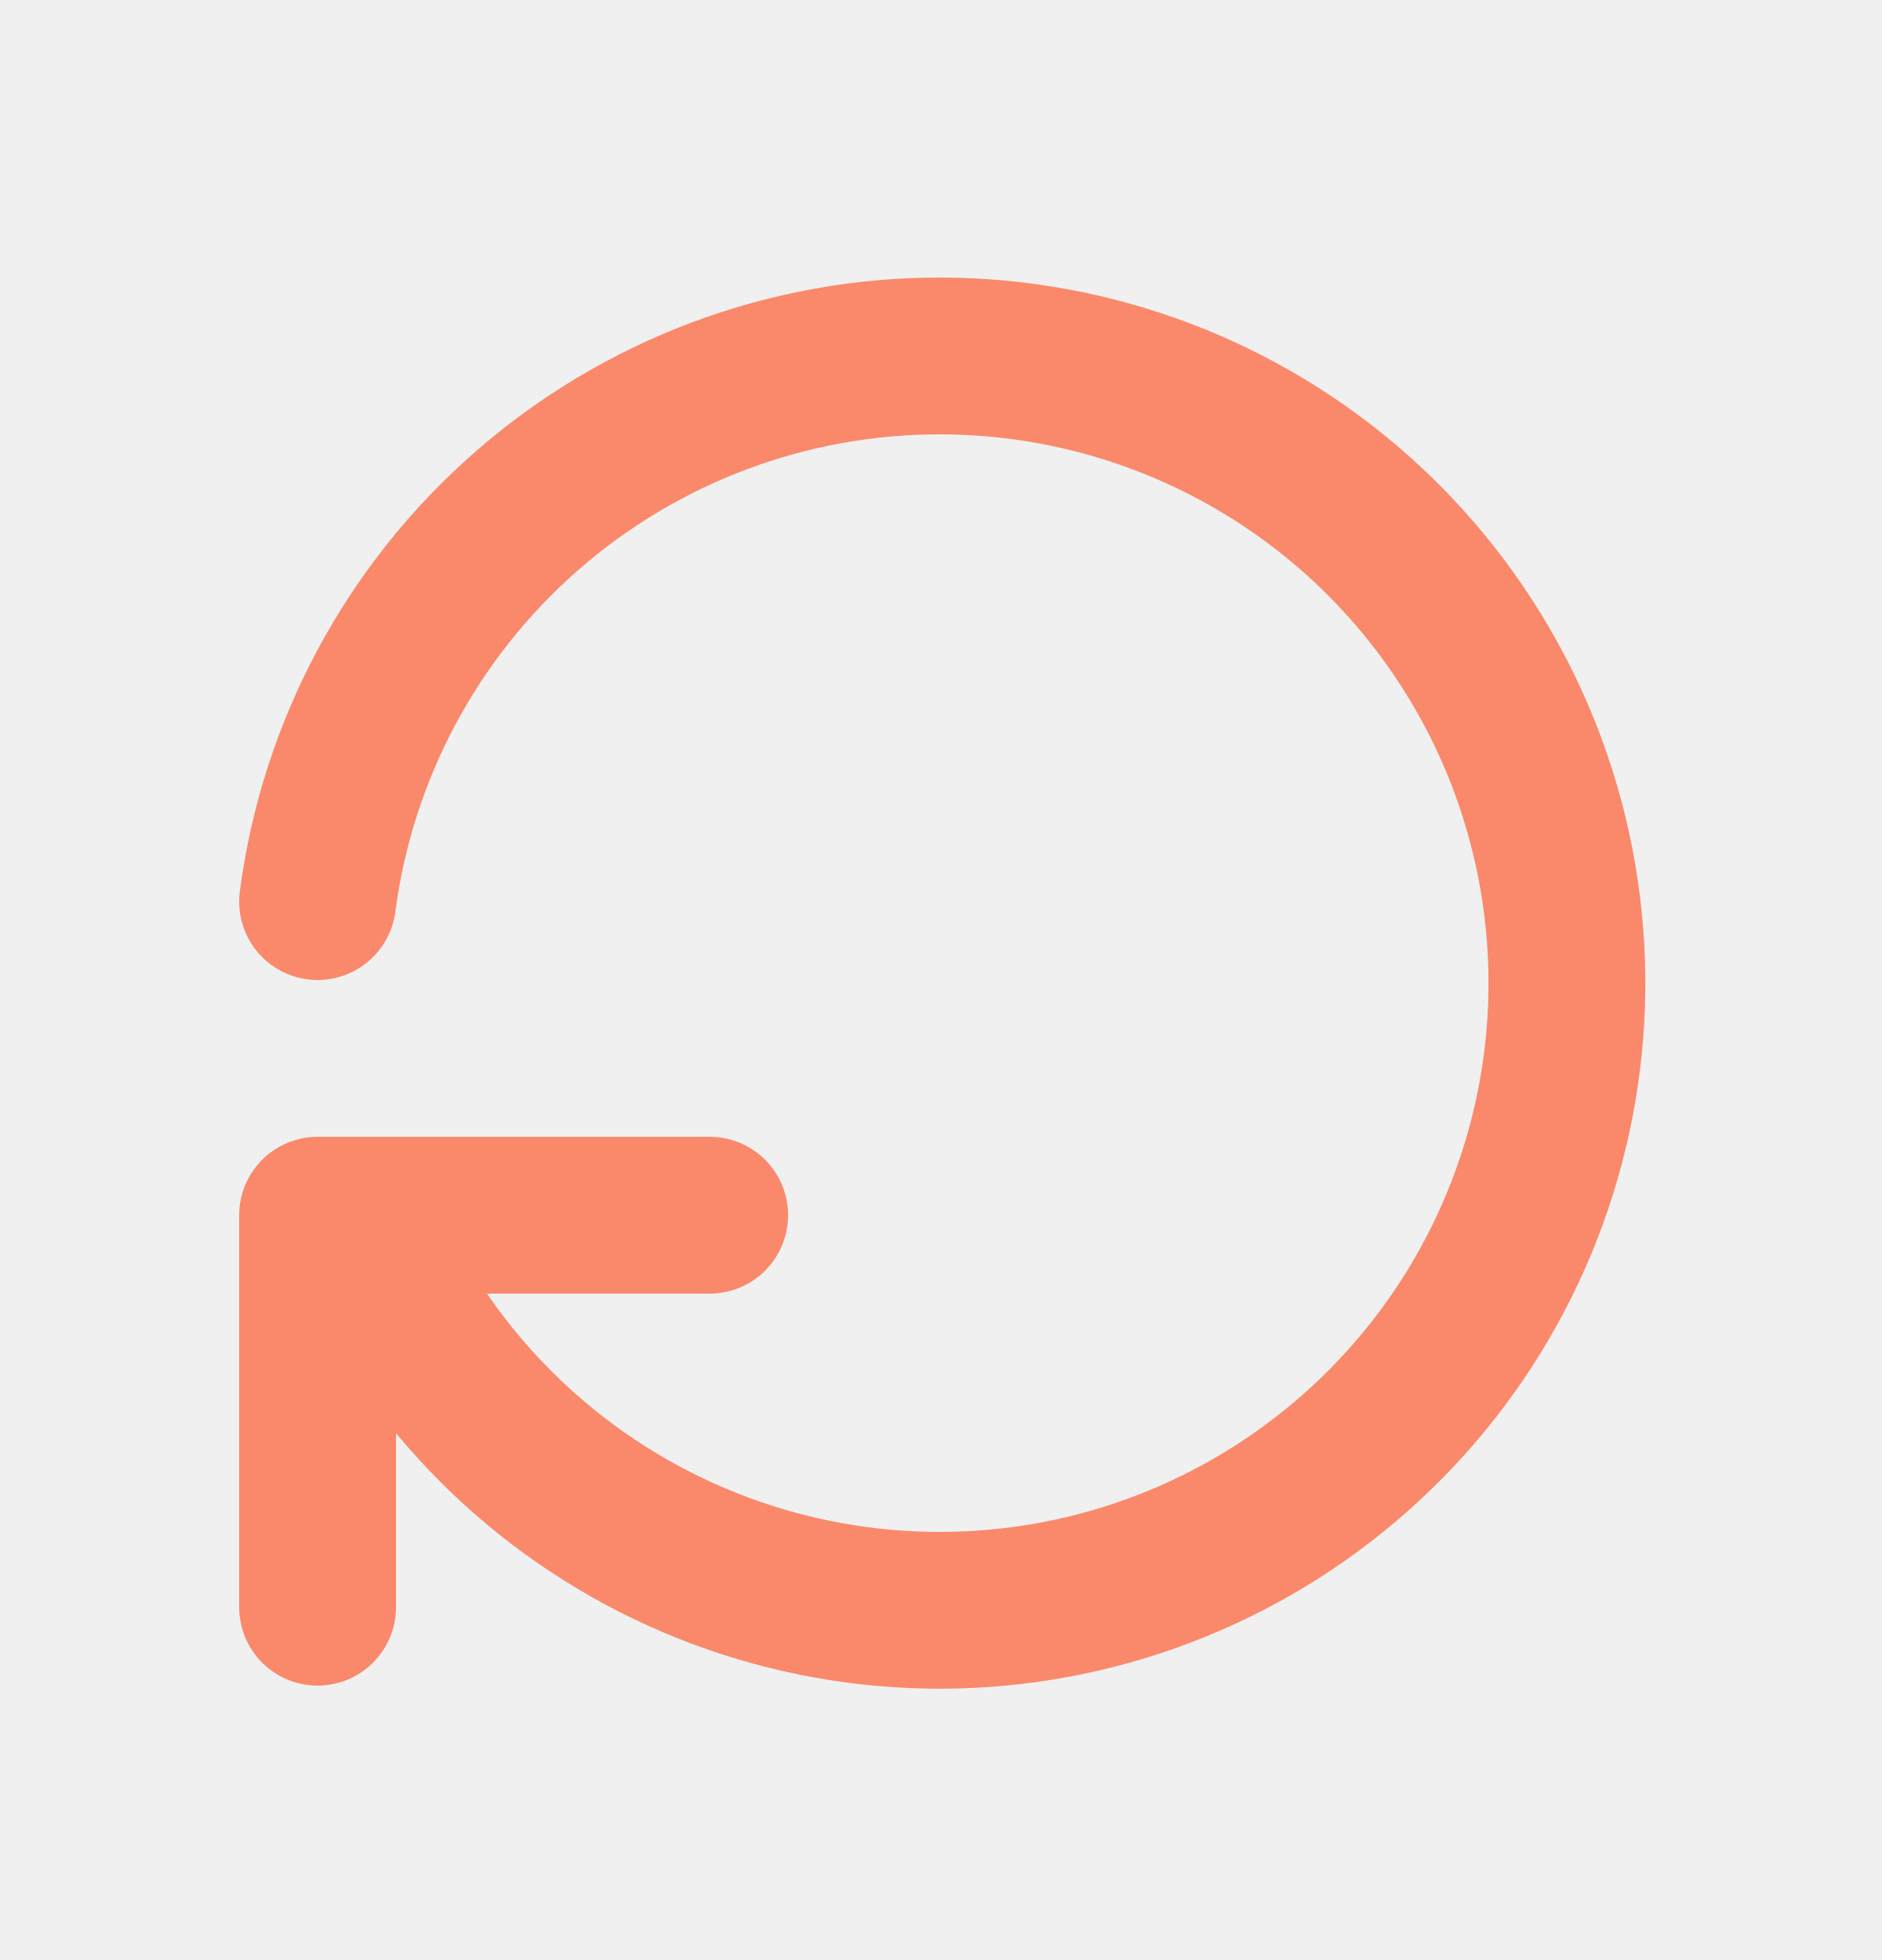
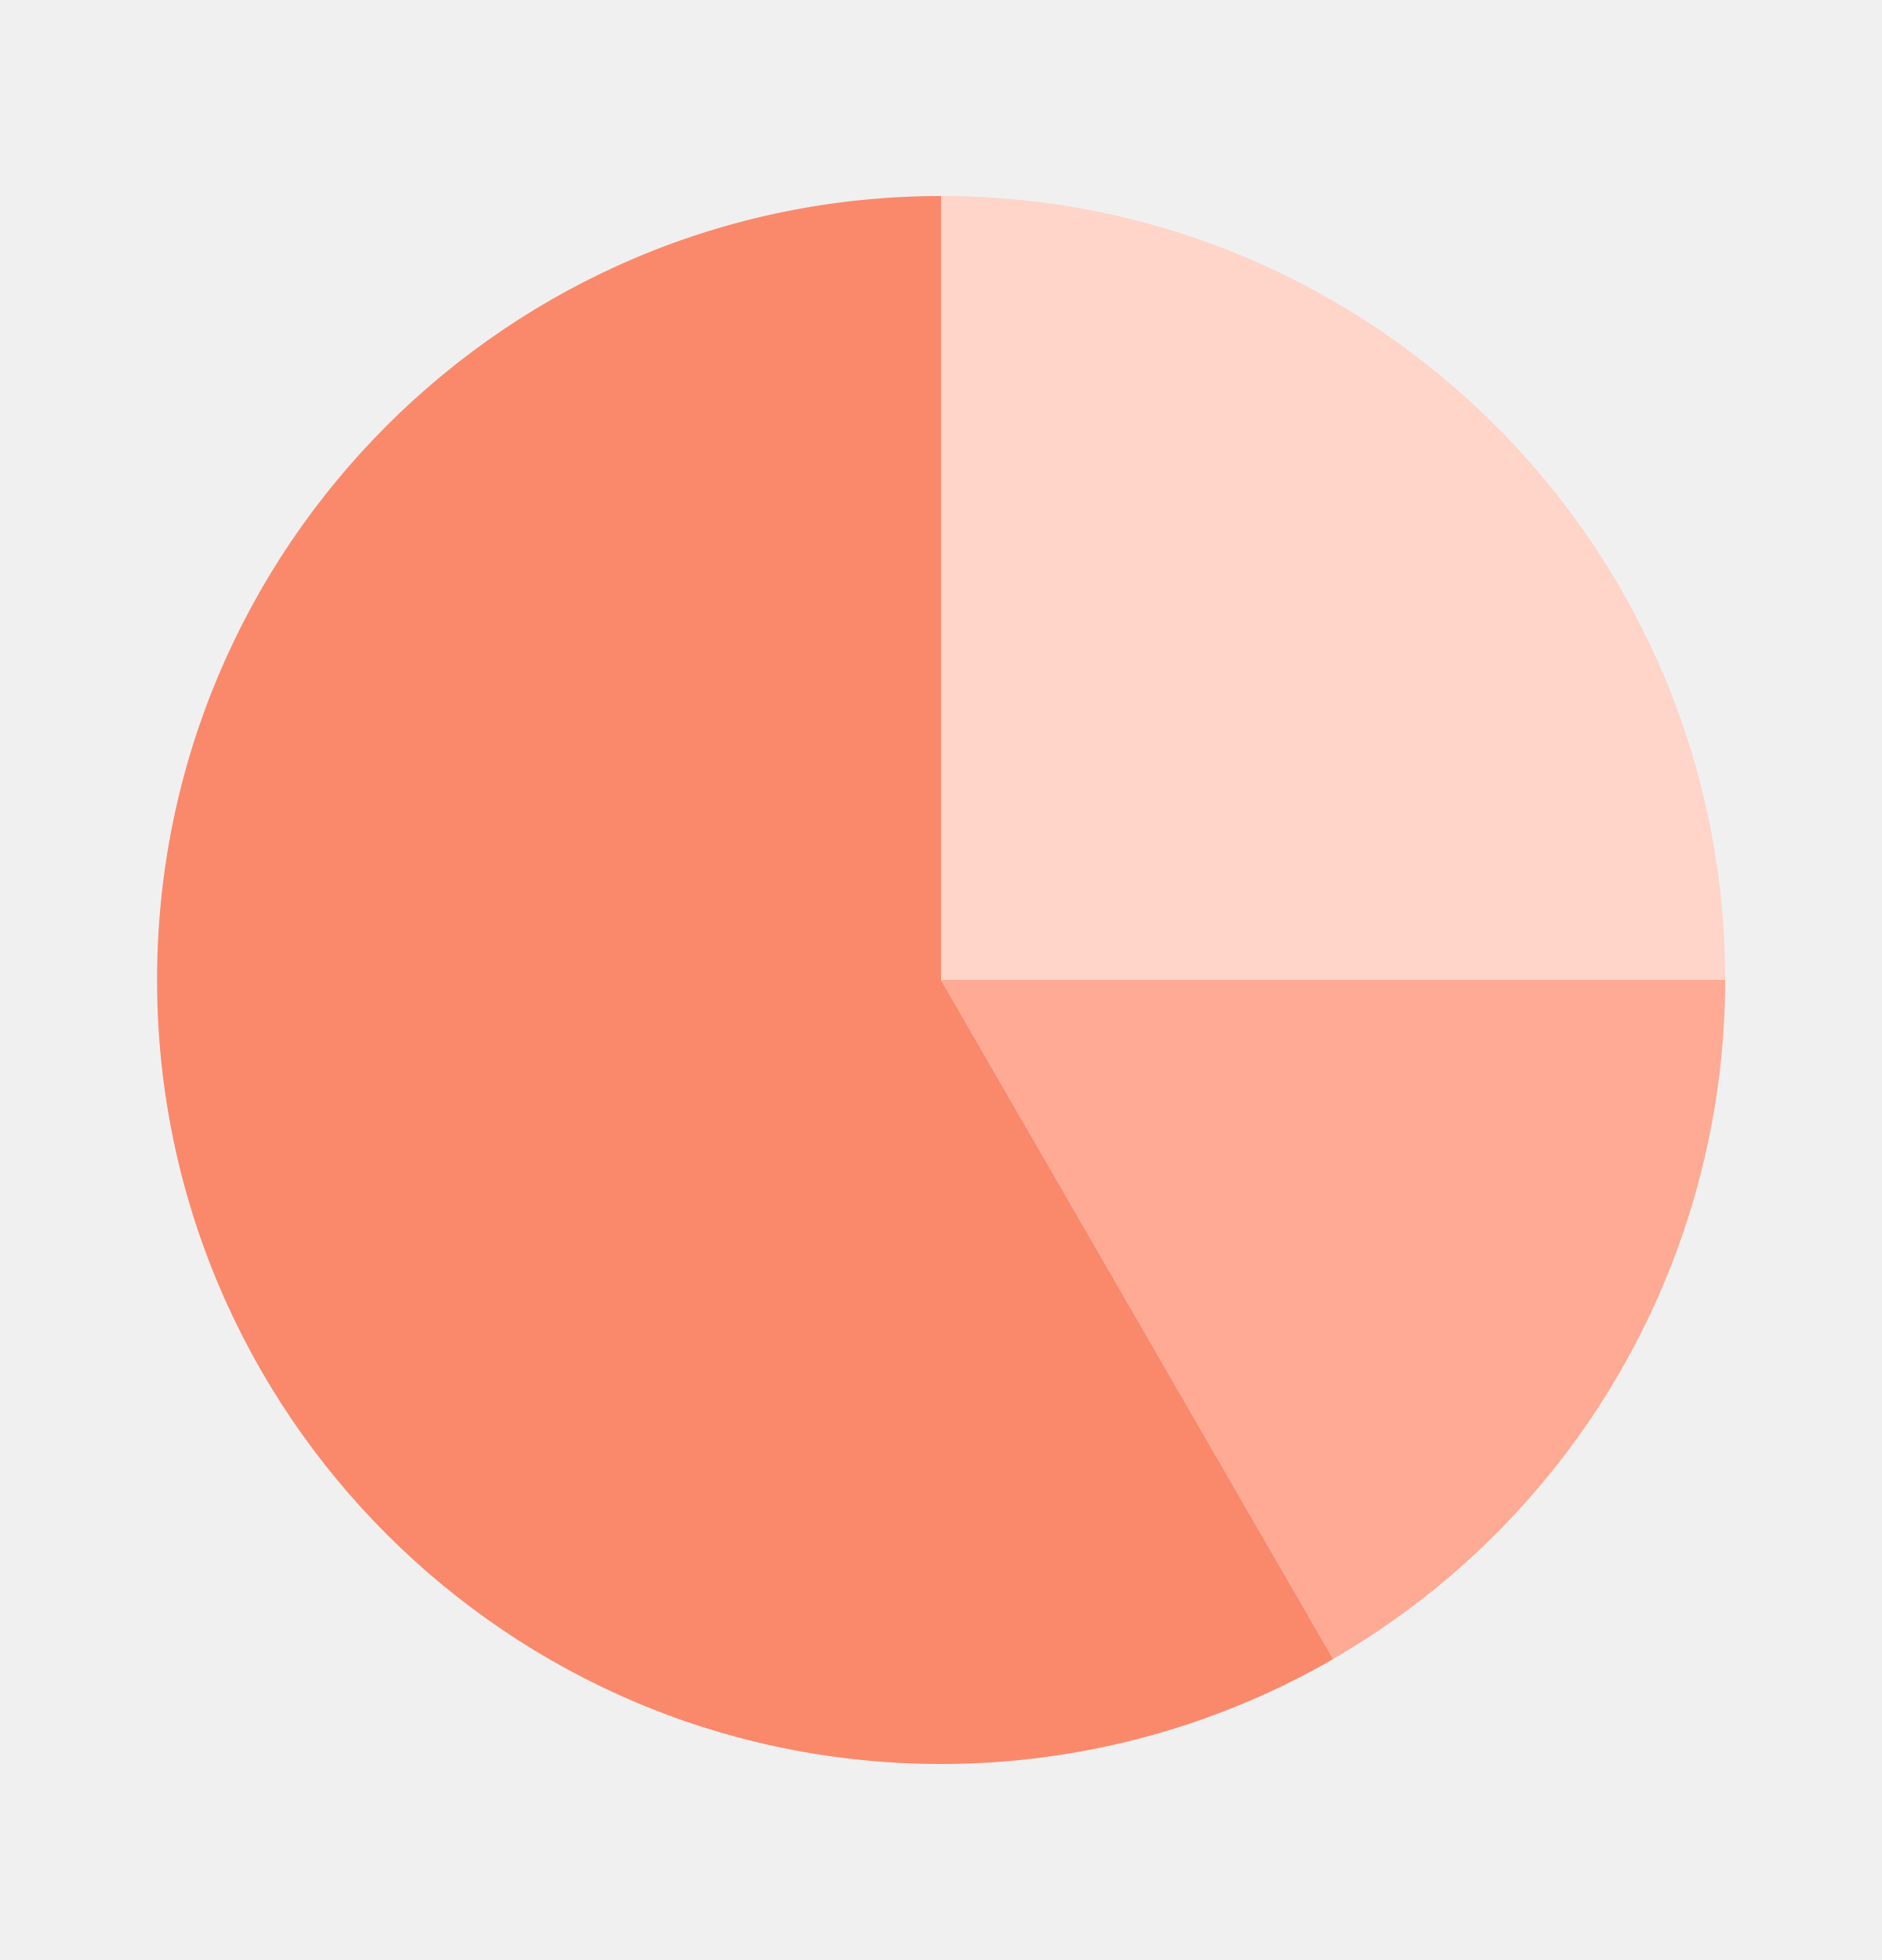
<svg xmlns="http://www.w3.org/2000/svg" width="24" height="25" viewBox="0 0 24 25" fill="none">
-   <g clip-path="url(#clip0_2658_3457)">
-     <path d="M4.05 11.5C4.303 9.571 5.25 7.8 6.715 6.519C8.179 5.238 10.06 4.534 12.006 4.54C13.952 4.546 15.829 5.26 17.286 6.55C18.742 7.84 19.679 9.617 19.92 11.547C20.162 13.478 19.691 15.431 18.597 17.04C17.502 18.648 15.859 19.803 13.975 20.288C12.09 20.772 10.094 20.553 8.359 19.672C6.624 18.791 5.27 17.308 4.55 15.5M4.05 20.5V15.5H9.05" stroke="#FA896B" stroke-width="2" stroke-linecap="round" stroke-linejoin="round" />
-   </g>
-   <defs>
-     <clipPath id="clip0_2658_3457">
-       <rect width="24" height="24" fill="white" transform="translate(0 0.5)" />
-     </clipPath>
-   </defs>
+   <path d="M12 12.5V2.5C17.523 2.5 22 6.977 22 12.5H12Z" fill="#FFD4C9" />
+   <path d="M12 12.5L17 21.16C18.52 20.282 19.781 19.019 20.659 17.499C21.536 15.979 21.999 14.255 22 12.5H12Z" fill="#FFAA94" />
+   <path d="M17 21.16L12 12.5V2.5C6.477 2.502 2.001 6.98 2.003 12.503C2.005 18.026 6.483 22.502 12.007 22.5C13.76 22.499 15.482 22.038 17 21.162L17.003 21.157L16.999 21.16H17Z" fill="#FA896B" />
</svg>
